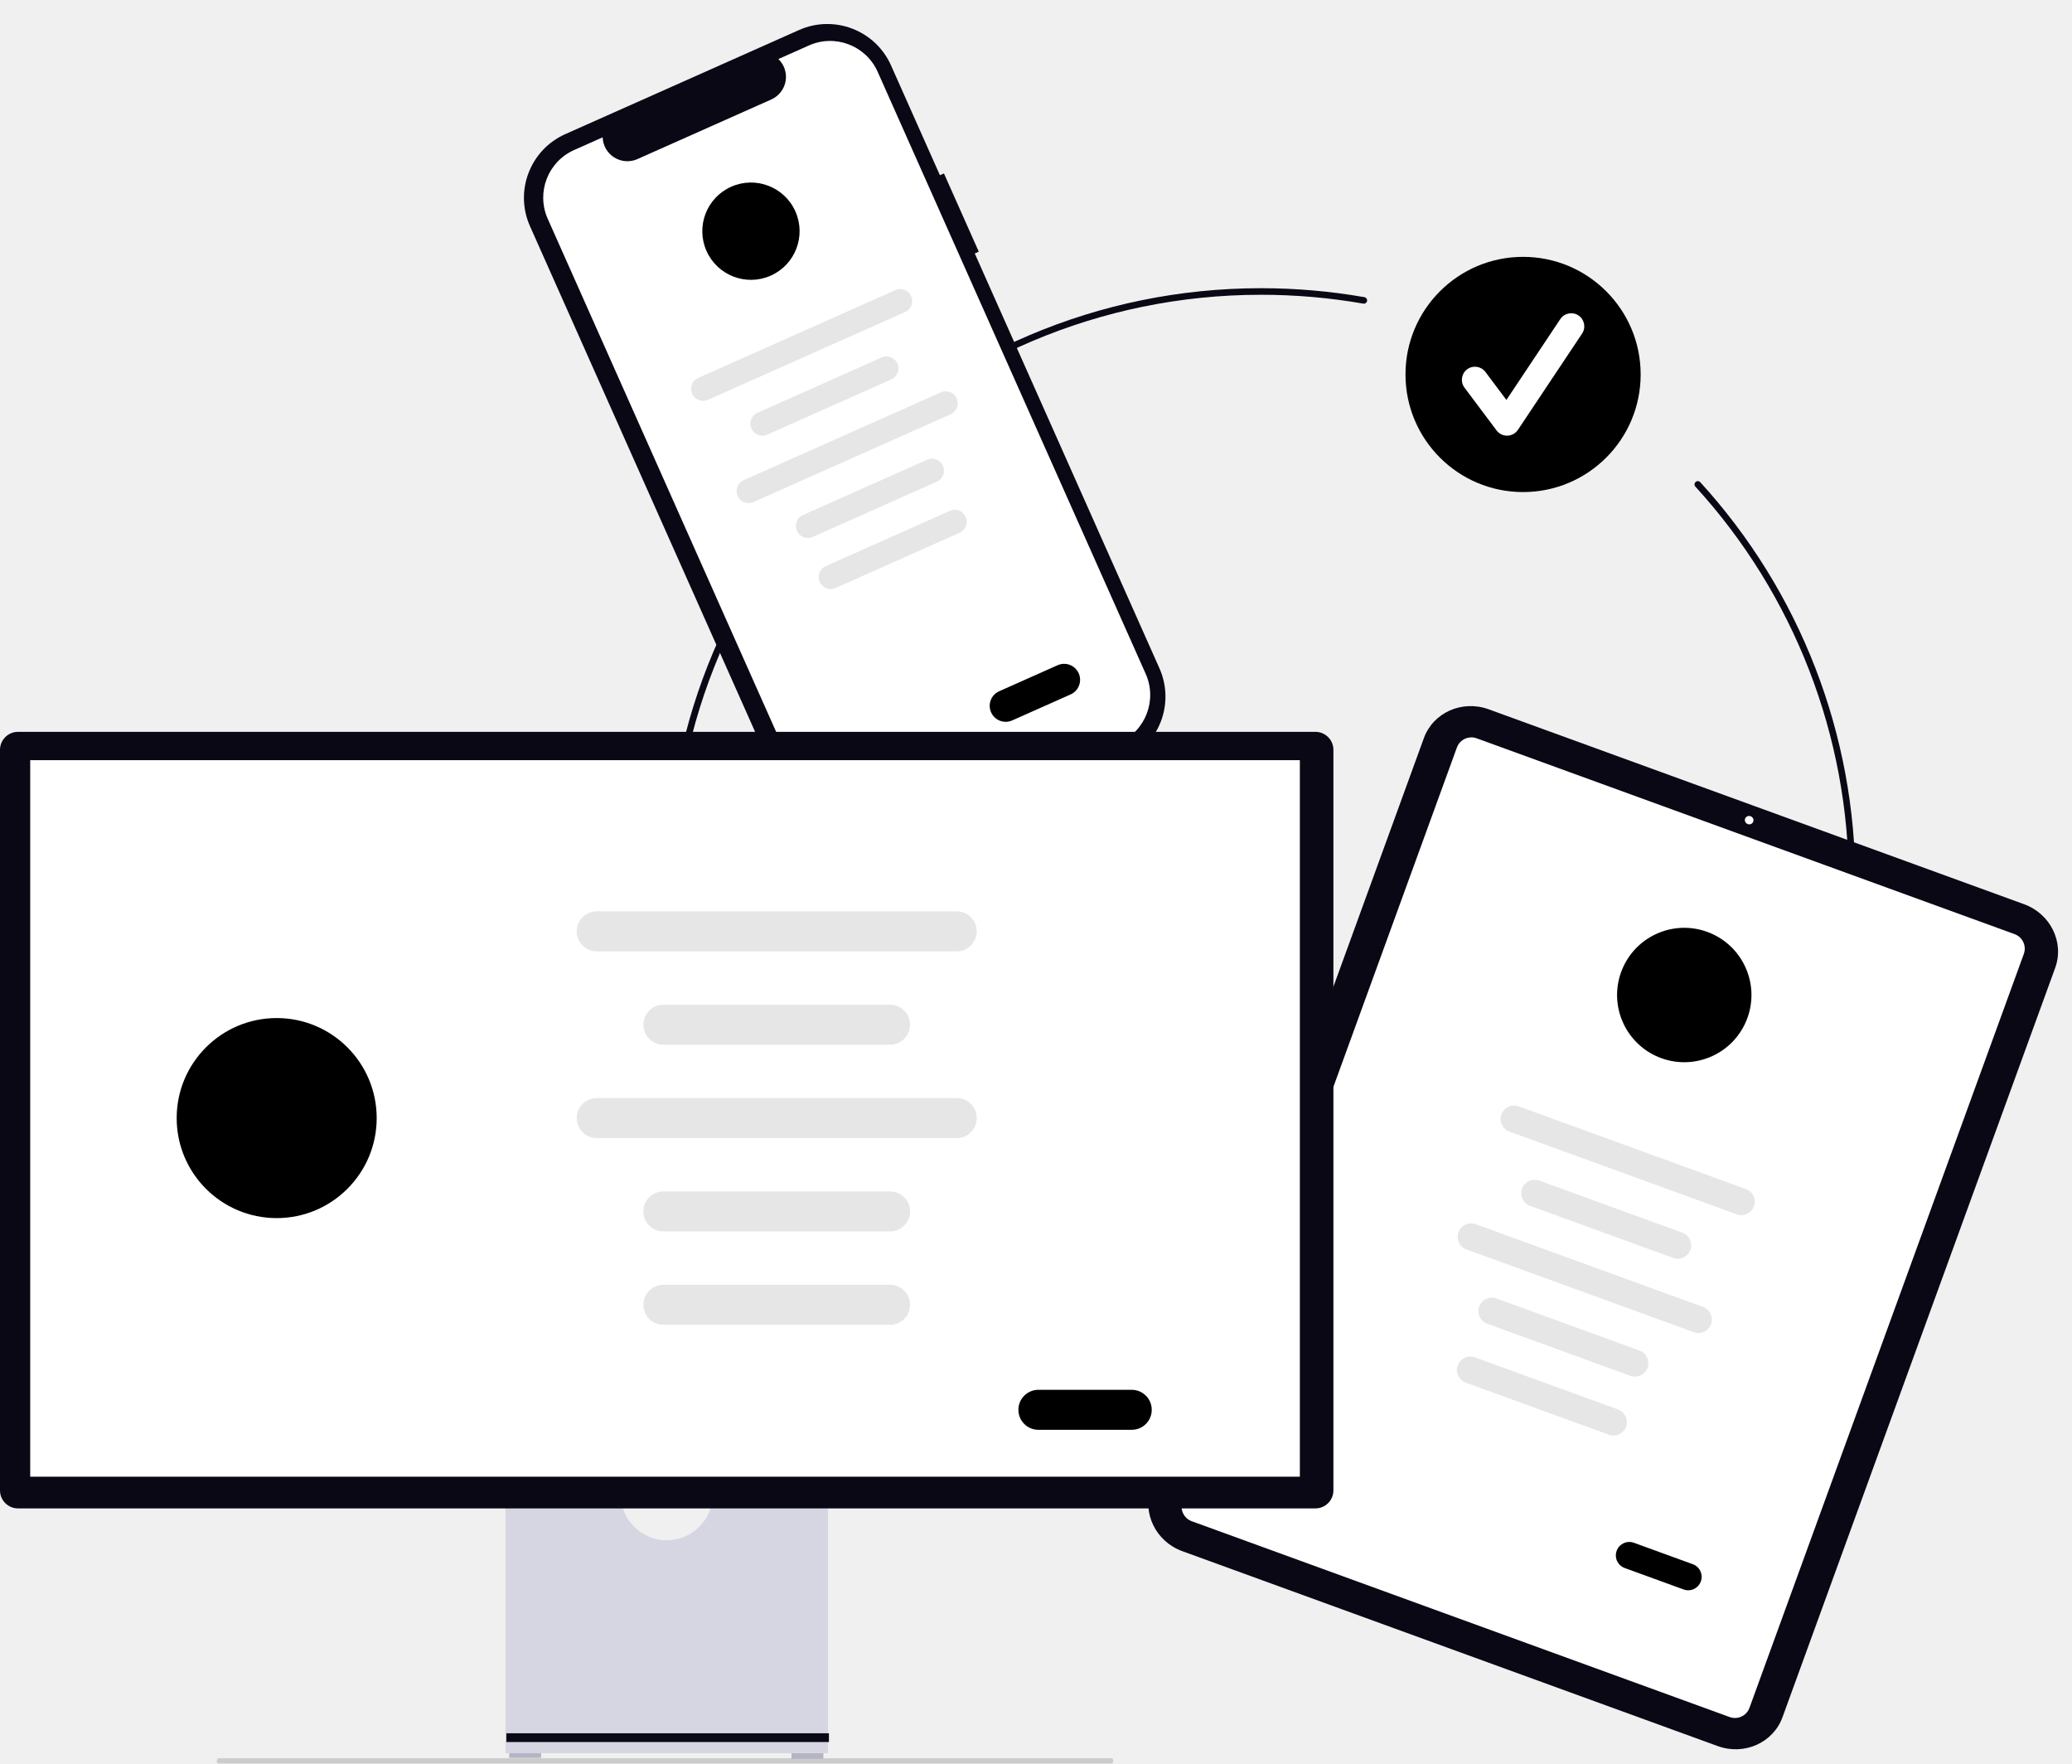
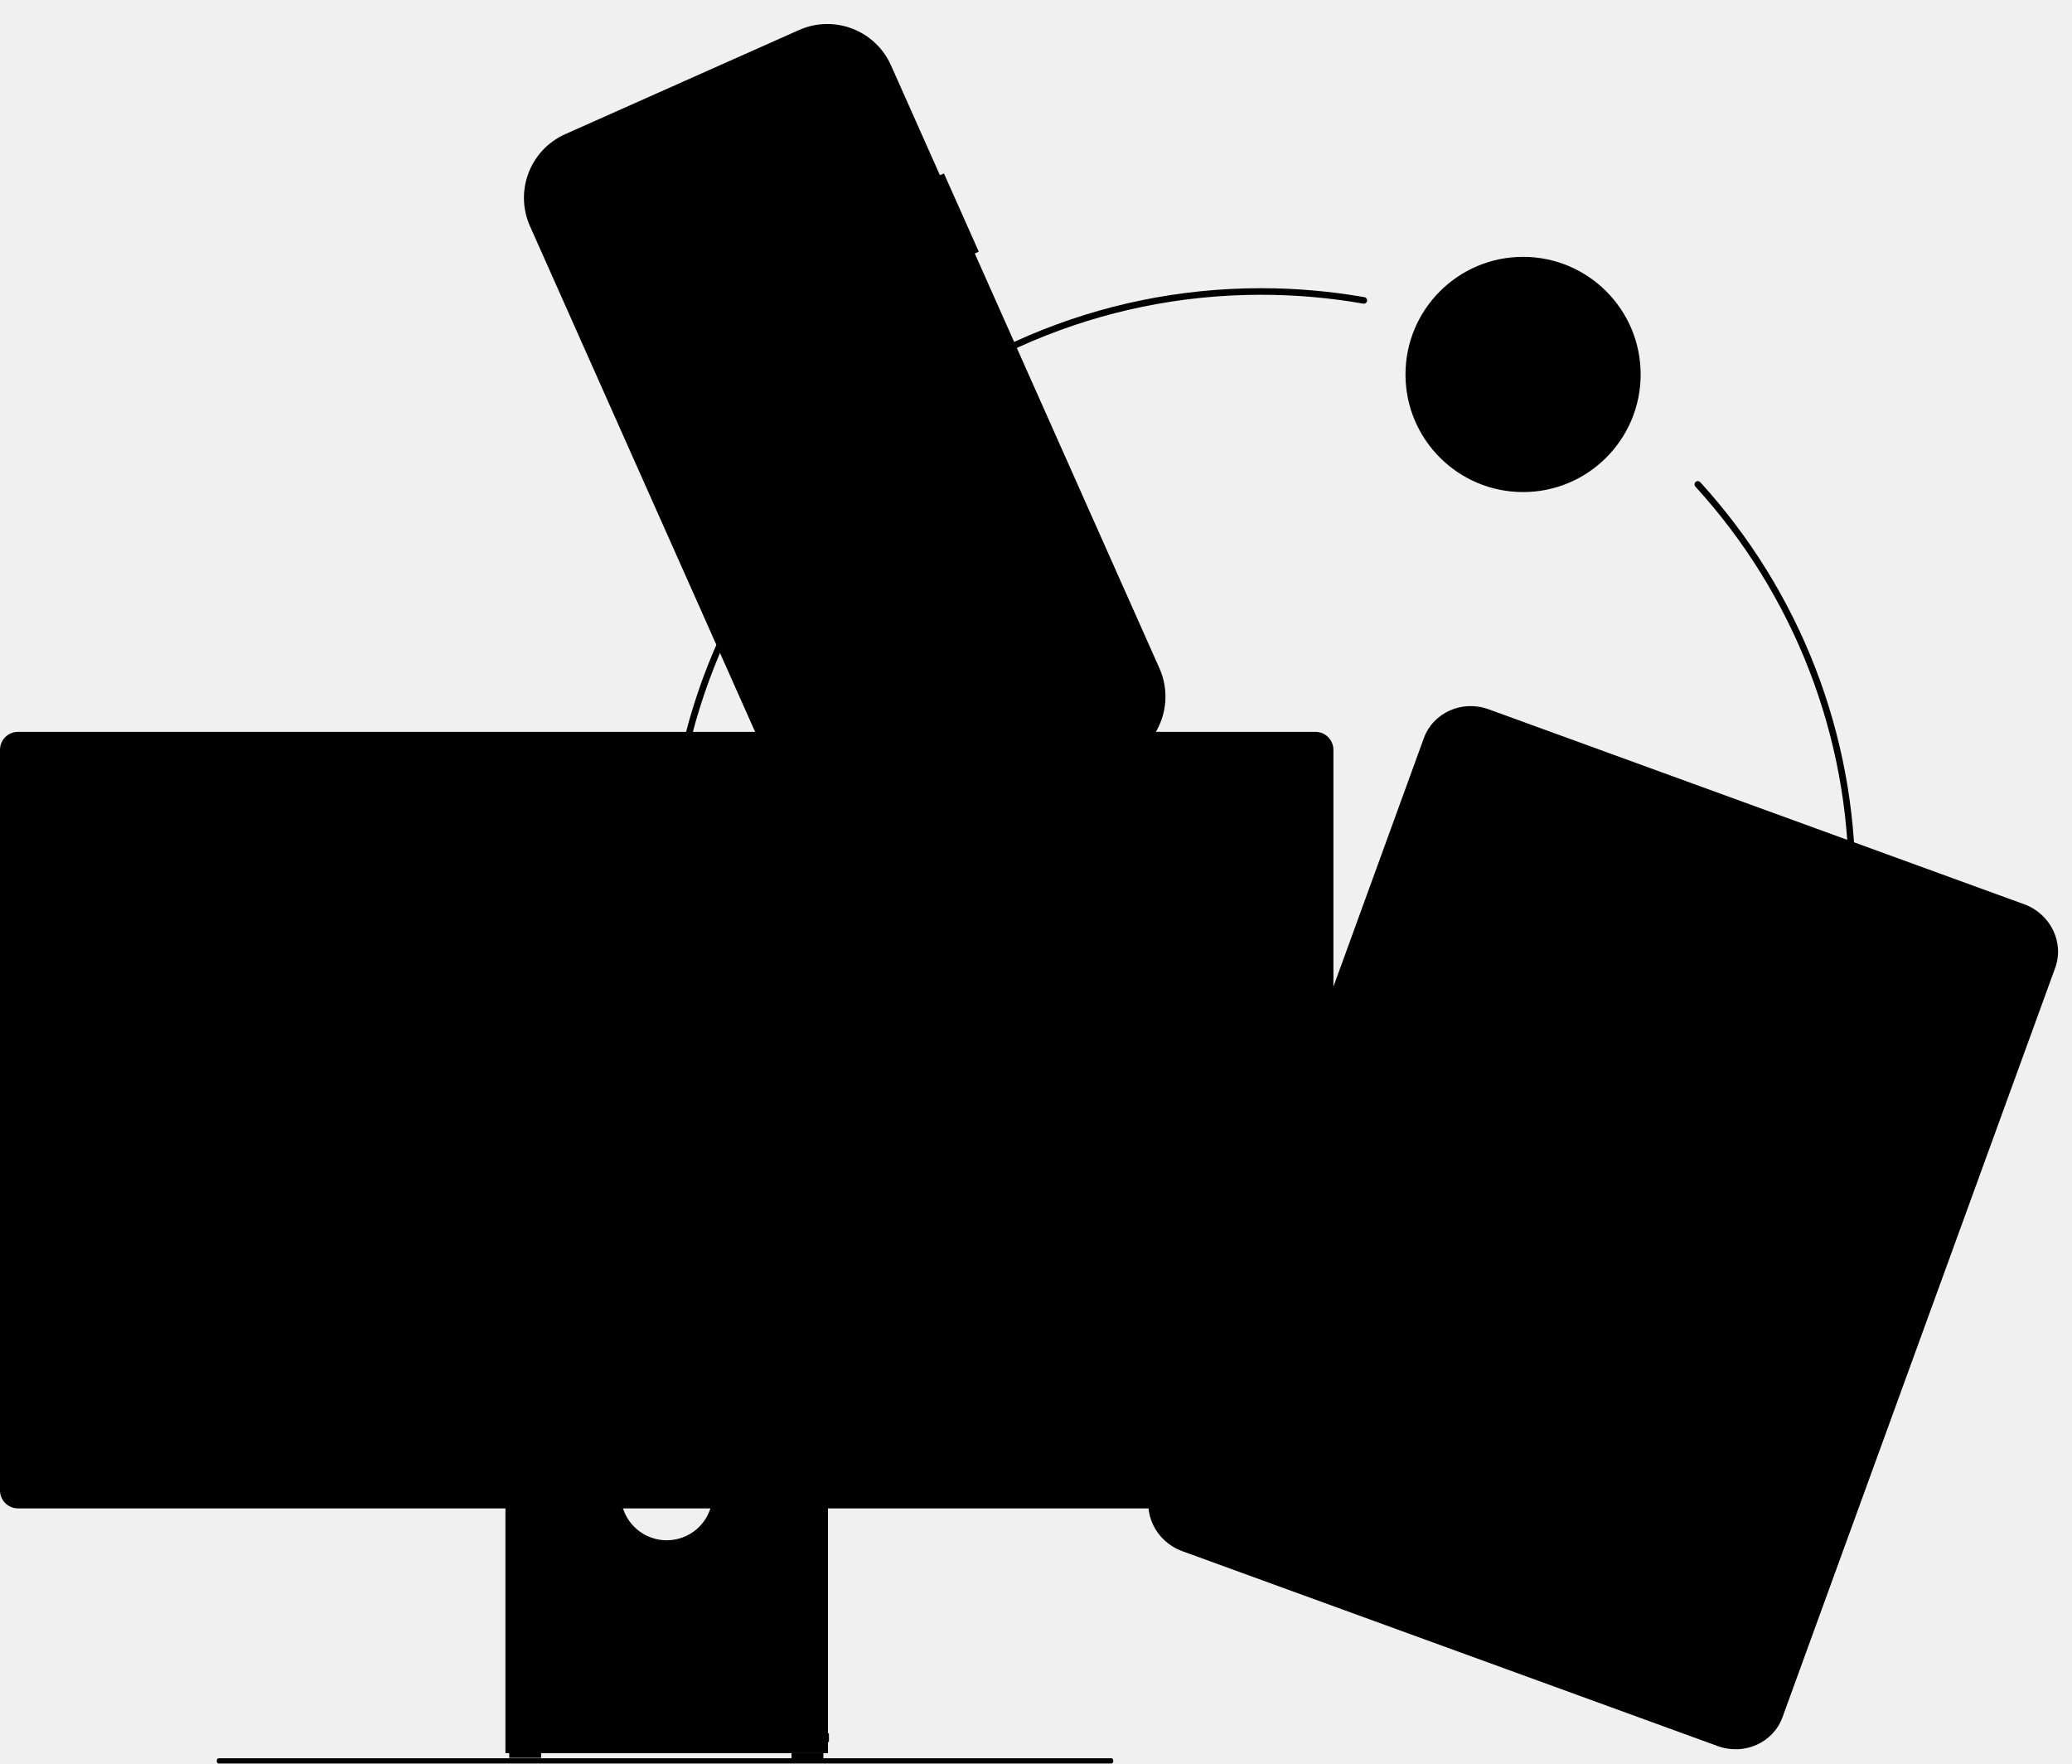
<svg xmlns="http://www.w3.org/2000/svg" width="960" height="816.934" viewBox="0 0 960 816.934" role="img" artist="Katerina Limpitsouni" source="https://undraw.co/">
  <g transform="translate(-137 -406.395)">
    <g transform="translate(445.9 525.378)">
-       <path d="M803.731,786.83c-151.833,0-275.357-123.525-275.357-275.357S651.9,236.115,803.731,236.115a278.08,278.08,0,0,1,47.92,4.155,1.521,1.521,0,1,1-.559,2.991,275.028,275.028,0,0,0-47.361-4.1c-150.155,0-272.315,122.159-272.315,272.315s122.16,272.315,272.315,272.315,272.315-122.159,272.315-272.315a271.627,271.627,0,0,0-71.038-183.423,1.522,1.522,0,1,1,2.249-2.05,274.663,274.663,0,0,1,71.832,185.473C1079.089,663.305,955.564,786.83,803.731,786.83Z" transform="translate(-528.374 -221.594)" fill="#090814" />
+       <path d="M803.731,786.83c-151.833,0-275.357-123.525-275.357-275.357S651.9,236.115,803.731,236.115a278.08,278.08,0,0,1,47.92,4.155,1.521,1.521,0,1,1-.559,2.991,275.028,275.028,0,0,0-47.361-4.1c-150.155,0-272.315,122.159-272.315,272.315s122.16,272.315,272.315,272.315,272.315-122.159,272.315-272.315a271.627,271.627,0,0,0-71.038-183.423,1.522,1.522,0,1,1,2.249-2.05,274.663,274.663,0,0,1,71.832,185.473C1079.089,663.305,955.564,786.83,803.731,786.83Z" transform="translate(-528.374 -221.594)" fill="currentColor" />
      <g transform="translate(342.29)">
        <circle cx="54.48" cy="54.48" r="54.48" fill="currentColor" />
-         <path d="M791.466,300.452a6.058,6.058,0,0,1-4.848-2.425L771.755,278.21a6.06,6.06,0,0,1,9.7-7.272l9.724,12.964,24.974-37.461a6.06,6.06,0,0,1,10.085,6.723l-29.726,44.589a6.063,6.063,0,0,1-4.874,2.7Z" transform="translate(-744.417 -217.618)" fill="#fff" />
+         <path d="M791.466,300.452a6.058,6.058,0,0,1-4.848-2.425L771.755,278.21a6.06,6.06,0,0,1,9.7-7.272l9.724,12.964,24.974-37.461a6.06,6.06,0,0,1,10.085,6.723l-29.726,44.589a6.063,6.063,0,0,1-4.874,2.7Z" transform="translate(-744.417 -217.618)" fill="currentColor" />
      </g>
-       <circle cx="2.363" cy="2.363" r="2.363" transform="translate(508.08 278.003)" fill="#fff" />
+       <circle cx="2.363" cy="2.363" r="2.363" transform="translate(508.08 278.003)" fill="currentColor" />
    </g>
    <g transform="matrix(0.914, -0.407, 0.407, 0.914, 369.411, 481.663)">
-       <path d="M185.055,87.952h-2.041V32.242A32.287,32.287,0,0,0,150.684,0H32.331A32.287,32.287,0,0,0,0,32.242V337.868a32.287,32.287,0,0,0,32.331,32.242H150.684a32.287,32.287,0,0,0,32.331-32.243V127.607h2.04Z" transform="translate(0 0)" fill="#090814" />
-       <path d="M143.111,0H127.658a11.41,11.41,0,0,1-1.1,10.7,11.484,11.484,0,0,1-9.523,5.059H49.208A11.484,11.484,0,0,1,39.685,10.7,11.41,11.41,0,0,1,38.584,0H24.151A24.115,24.115,0,0,0,0,24.078v305.18a24.115,24.115,0,0,0,24.151,24.078H143.106a24.115,24.115,0,0,0,24.151-24.078V24.079A24.115,24.115,0,0,0,143.111,0Z" transform="translate(8.899 8.389)" fill="#fff" />
+       <path d="M185.055,87.952h-2.041V32.242A32.287,32.287,0,0,0,150.684,0H32.331A32.287,32.287,0,0,0,0,32.242V337.868a32.287,32.287,0,0,0,32.331,32.242H150.684a32.287,32.287,0,0,0,32.331-32.243V127.607h2.04Z" transform="translate(0 0)" fill="currentColor" />
+       <path d="M143.111,0H127.658a11.41,11.41,0,0,1-1.1,10.7,11.484,11.484,0,0,1-9.523,5.059H49.208A11.484,11.484,0,0,1,39.685,10.7,11.41,11.41,0,0,1,38.584,0H24.151A24.115,24.115,0,0,0,0,24.078v305.18a24.115,24.115,0,0,0,24.151,24.078H143.106a24.115,24.115,0,0,0,24.151-24.078V24.079A24.115,24.115,0,0,0,143.111,0Z" transform="translate(8.899 8.389)" fill="currentColor" />
      <circle cx="22.527" cy="22.527" r="22.527" transform="translate(70.007 53.502)" fill="currentColor" />
-       <path d="M5.552,0h99.93a5.552,5.552,0,1,1,0,11.1H5.552a5.552,5.552,0,0,1,0-11.1Z" transform="translate(36.883 128.151)" fill="#e6e6e6" />
-       <path d="M5.552,0H68.47a5.552,5.552,0,1,1,0,11.1H5.552a5.552,5.552,0,0,1,0-11.1Z" transform="translate(55.388 154.059)" fill="#e6e6e6" />
-       <path d="M5.552,0h99.93a5.552,5.552,0,1,1,0,11.1H5.552a5.552,5.552,0,0,1,0-11.1Z" transform="translate(36.883 179.966)" fill="#e6e6e6" />
-       <path d="M5.552,0H68.47a5.552,5.552,0,1,1,0,11.1H5.552a5.552,5.552,0,0,1,0-11.1Z" transform="translate(55.388 205.874)" fill="#e6e6e6" />
-       <path d="M5.552,0H68.47a5.552,5.552,0,1,1,0,11.1H5.552a5.552,5.552,0,0,1,0-11.1Z" transform="translate(55.388 231.782)" fill="#e6e6e6" />
+       <path d="M5.552,0h99.93a5.552,5.552,0,1,1,0,11.1H5.552a5.552,5.552,0,0,1,0-11.1Z" transform="translate(36.883 128.151)" fill="currentColor" />
+       <path d="M5.552,0H68.47a5.552,5.552,0,1,1,0,11.1H5.552a5.552,5.552,0,0,1,0-11.1Z" transform="translate(55.388 154.059)" fill="currentColor" />
+       <path d="M5.552,0h99.93a5.552,5.552,0,1,1,0,11.1H5.552a5.552,5.552,0,0,1,0-11.1Z" transform="translate(36.883 179.966)" fill="currentColor" />
+       <path d="M5.552,0H68.47a5.552,5.552,0,1,1,0,11.1H5.552a5.552,5.552,0,0,1,0-11.1Z" transform="translate(55.388 205.874)" fill="currentColor" />
+       <path d="M5.552,0H68.47a5.552,5.552,0,1,1,0,11.1H5.552a5.552,5.552,0,0,1,0-11.1Z" transform="translate(55.388 231.782)" fill="currentColor" />
      <path d="M7.4,0H37.011a7.4,7.4,0,1,1,0,14.8H7.4A7.4,7.4,0,0,1,7.4,0Z" transform="translate(103.503 317.37)" fill="currentColor" />
    </g>
    <g transform="translate(804.51 726.883) rotate(20)">
-       <path d="M287.656,415.016H23.606C10.574,415,.013,404.813,0,392.24V22.776C.013,10.2,10.574.013,23.606,0h264.05c13.032.013,23.593,10.2,23.606,22.776V392.24c-.013,12.573-10.574,22.763-23.606,22.776Z" fill="#090814" />
-       <path d="M272.254,385.953H7.277A7.16,7.16,0,0,1,0,378.932V7.021A7.16,7.16,0,0,1,7.277,0H272.254a7.16,7.16,0,0,1,7.28,7.021V378.932A7.161,7.161,0,0,1,272.254,385.953Z" transform="translate(15.865 14.531)" fill="#fff" />
-       <ellipse cx="2.008" cy="1.937" rx="2.008" ry="1.937" transform="translate(152.619 5.038)" fill="#fff" />
+       <path d="M287.656,415.016H23.606C10.574,415,.013,404.813,0,392.24V22.776C.013,10.2,10.574.013,23.606,0h264.05c13.032.013,23.593,10.2,23.606,22.776V392.24c-.013,12.573-10.574,22.763-23.606,22.776Z" fill="currentColor" />
+       <path d="M272.254,385.953H7.277A7.16,7.16,0,0,1,0,378.932V7.021A7.16,7.16,0,0,1,7.277,0H272.254a7.16,7.16,0,0,1,7.28,7.021V378.932A7.161,7.161,0,0,1,272.254,385.953Z" transform="translate(15.865 14.531)" fill="currentColor" />
+       <ellipse cx="2.008" cy="1.937" rx="2.008" ry="1.937" transform="translate(152.619 5.038)" fill="currentColor" />
      <path d="M31.126,0A31.126,31.126,0,1,1,0,31.126,31.126,31.126,0,0,1,31.126,0Z" transform="translate(122.949 62.252)" fill="currentColor" />
      <g transform="translate(93.379 168.081)">
-         <path d="M6.225,0H118.279a6.225,6.225,0,0,1,0,12.45H6.225A6.225,6.225,0,1,1,6.225,0Z" transform="translate(0 0)" fill="#e6e6e6" />
-         <path d="M6.225,0H76.778a6.225,6.225,0,1,1,0,12.45H6.225A6.225,6.225,0,1,1,6.225,0Z" transform="translate(20.751 29.051)" fill="#e6e6e6" />
-         <path d="M6.225,0H118.279a6.225,6.225,0,0,1,0,12.45H6.225A6.225,6.225,0,1,1,6.225,0Z" transform="translate(0 58.102)" fill="#e6e6e6" />
-         <path d="M6.225,0H76.778a6.225,6.225,0,1,1,0,12.45H6.225A6.225,6.225,0,1,1,6.225,0Z" transform="translate(20.751 87.153)" fill="#e6e6e6" />
-         <path d="M6.225,0H76.778a6.225,6.225,0,1,1,0,12.45H6.225A6.225,6.225,0,1,1,6.225,0Z" transform="translate(20.751 116.204)" fill="#e6e6e6" />
+         <path d="M6.225,0H118.279a6.225,6.225,0,0,1,0,12.45H6.225A6.225,6.225,0,1,1,6.225,0Z" transform="translate(0 0)" fill="currentColor" />
+         <path d="M6.225,0H76.778a6.225,6.225,0,1,1,0,12.45H6.225A6.225,6.225,0,1,1,6.225,0Z" transform="translate(20.751 29.051)" fill="currentColor" />
+         <path d="M6.225,0H118.279a6.225,6.225,0,0,1,0,12.45H6.225A6.225,6.225,0,1,1,6.225,0Z" transform="translate(0 58.102)" fill="currentColor" />
+         <path d="M6.225,0H76.778a6.225,6.225,0,1,1,0,12.45H6.225A6.225,6.225,0,1,1,6.225,0Z" transform="translate(20.751 87.153)" fill="currentColor" />
+         <path d="M6.225,0H76.778a6.225,6.225,0,1,1,0,12.45H6.225A6.225,6.225,0,1,1,6.225,0Z" transform="translate(20.751 116.204)" fill="currentColor" />
      </g>
      <path d="M6.225,0H35.276a6.225,6.225,0,1,1,0,12.45H6.225A6.225,6.225,0,1,1,6.225,0Z" transform="translate(212.696 339.794)" fill="currentColor" />
    </g>
    <g transform="translate(137 745.414)">
-       <path d="M15.18,488.406c0,.674.37,1.216.83,1.216H429.74c.464,0,.83-.541.83-1.216s-.37-1.216-.83-1.216H16.01C15.55,487.191,15.18,487.732,15.18,488.406Z" transform="translate(85.249 -11.708)" fill="#ccc" />
-       <rect width="14.772" height="2.606" transform="translate(235.946 472.689)" fill="#b6b3c5" />
-       <rect width="14.772" height="2.606" transform="translate(366.717 473.124)" fill="#b6b3c5" />
-       <path d="M324.873,370.945a21.285,21.285,0,0,1-42,0H229.146V487.38H378.6V370.945Z" transform="translate(5.026 -14.258)" fill="#d6d6e3" />
-       <rect width="149.453" height="4.053" transform="translate(234.607 463.898)" fill="#090814" />
-       <path d="M609.466,381.642H8.332A8.341,8.341,0,0,1,0,373.31V30.244a8.341,8.341,0,0,1,8.332-8.333H609.466a8.342,8.342,0,0,1,8.332,8.332V373.31A8.342,8.342,0,0,1,609.466,381.642Z" transform="translate(0 -21.911)" fill="#090814" />
-       <rect width="588.255" height="331.925" transform="translate(13.997 13.119)" fill="#fff" />
+       <path d="M15.18,488.406c0,.674.37,1.216.83,1.216H429.74c.464,0,.83-.541.83-1.216s-.37-1.216-.83-1.216H16.01C15.55,487.191,15.18,487.732,15.18,488.406Z" transform="translate(85.249 -11.708)" fill="currentColor" />
+       <rect width="14.772" height="2.606" transform="translate(235.946 472.689)" fill="currentColor" />
+       <rect width="14.772" height="2.606" transform="translate(366.717 473.124)" fill="currentColor" />
+       <path d="M324.873,370.945a21.285,21.285,0,0,1-42,0H229.146V487.38H378.6V370.945Z" transform="translate(5.026 -14.258)" fill="currentColor" />
+       <rect width="149.453" height="4.053" transform="translate(234.607 463.898)" fill="currentColor" />
+       <path d="M609.466,381.642H8.332A8.341,8.341,0,0,1,0,373.31V30.244a8.341,8.341,0,0,1,8.332-8.333H609.466a8.342,8.342,0,0,1,8.332,8.332V373.31A8.342,8.342,0,0,1,609.466,381.642Z" transform="translate(0 -21.911)" fill="currentColor" />
+       <rect width="588.255" height="331.925" transform="translate(13.997 13.119)" fill="currentColor" />
      <path d="M46.335,0A46.335,46.335,0,1,1,0,46.335,46.335,46.335,0,0,1,46.335,0Z" transform="translate(81.858 132.582)" fill="currentColor" />
-       <path d="M9.267,0H176.072a9.267,9.267,0,1,1,0,18.534H9.267A9.267,9.267,0,0,1,9.267,0Z" transform="translate(267.198 83.158)" fill="#e6e6e6" />
-       <path d="M9.267,0H114.293a9.267,9.267,0,1,1,0,18.534H9.267A9.267,9.267,0,0,1,9.267,0Z" transform="translate(298.087 126.404)" fill="#e6e6e6" />
-       <path d="M9.267,0H176.072a9.267,9.267,0,1,1,0,18.534H9.267A9.267,9.267,0,0,1,9.267,0Z" transform="translate(267.198 169.649)" fill="#e6e6e6" />
-       <path d="M9.267,0H114.293a9.267,9.267,0,1,1,0,18.534H9.267A9.267,9.267,0,0,1,9.267,0Z" transform="translate(298.087 212.895)" fill="#e6e6e6" />
-       <path d="M9.267,0H114.293a9.267,9.267,0,1,1,0,18.534H9.267A9.267,9.267,0,0,1,9.267,0Z" transform="translate(298.087 256.141)" fill="#e6e6e6" />
+       <path d="M9.267,0H176.072a9.267,9.267,0,1,1,0,18.534H9.267A9.267,9.267,0,0,1,9.267,0Z" transform="translate(267.198 83.158)" fill="currentColor" />
+       <path d="M9.267,0H114.293a9.267,9.267,0,1,1,0,18.534H9.267A9.267,9.267,0,0,1,9.267,0Z" transform="translate(298.087 126.404)" fill="currentColor" />
+       <path d="M9.267,0H176.072a9.267,9.267,0,1,1,0,18.534H9.267A9.267,9.267,0,0,1,9.267,0Z" transform="translate(267.198 169.649)" fill="currentColor" />
+       <path d="M9.267,0H114.293a9.267,9.267,0,1,1,0,18.534H9.267A9.267,9.267,0,0,1,9.267,0Z" transform="translate(298.087 212.895)" fill="currentColor" />
+       <path d="M9.267,0H114.293a9.267,9.267,0,1,1,0,18.534H9.267A9.267,9.267,0,0,1,9.267,0Z" transform="translate(298.087 256.141)" fill="currentColor" />
      <path d="M9.267,0H52.513a9.267,9.267,0,1,1,0,18.534H9.267A9.267,9.267,0,0,1,9.267,0Z" transform="translate(471.843 304.793)" fill="currentColor" />
    </g>
  </g>
</svg>
